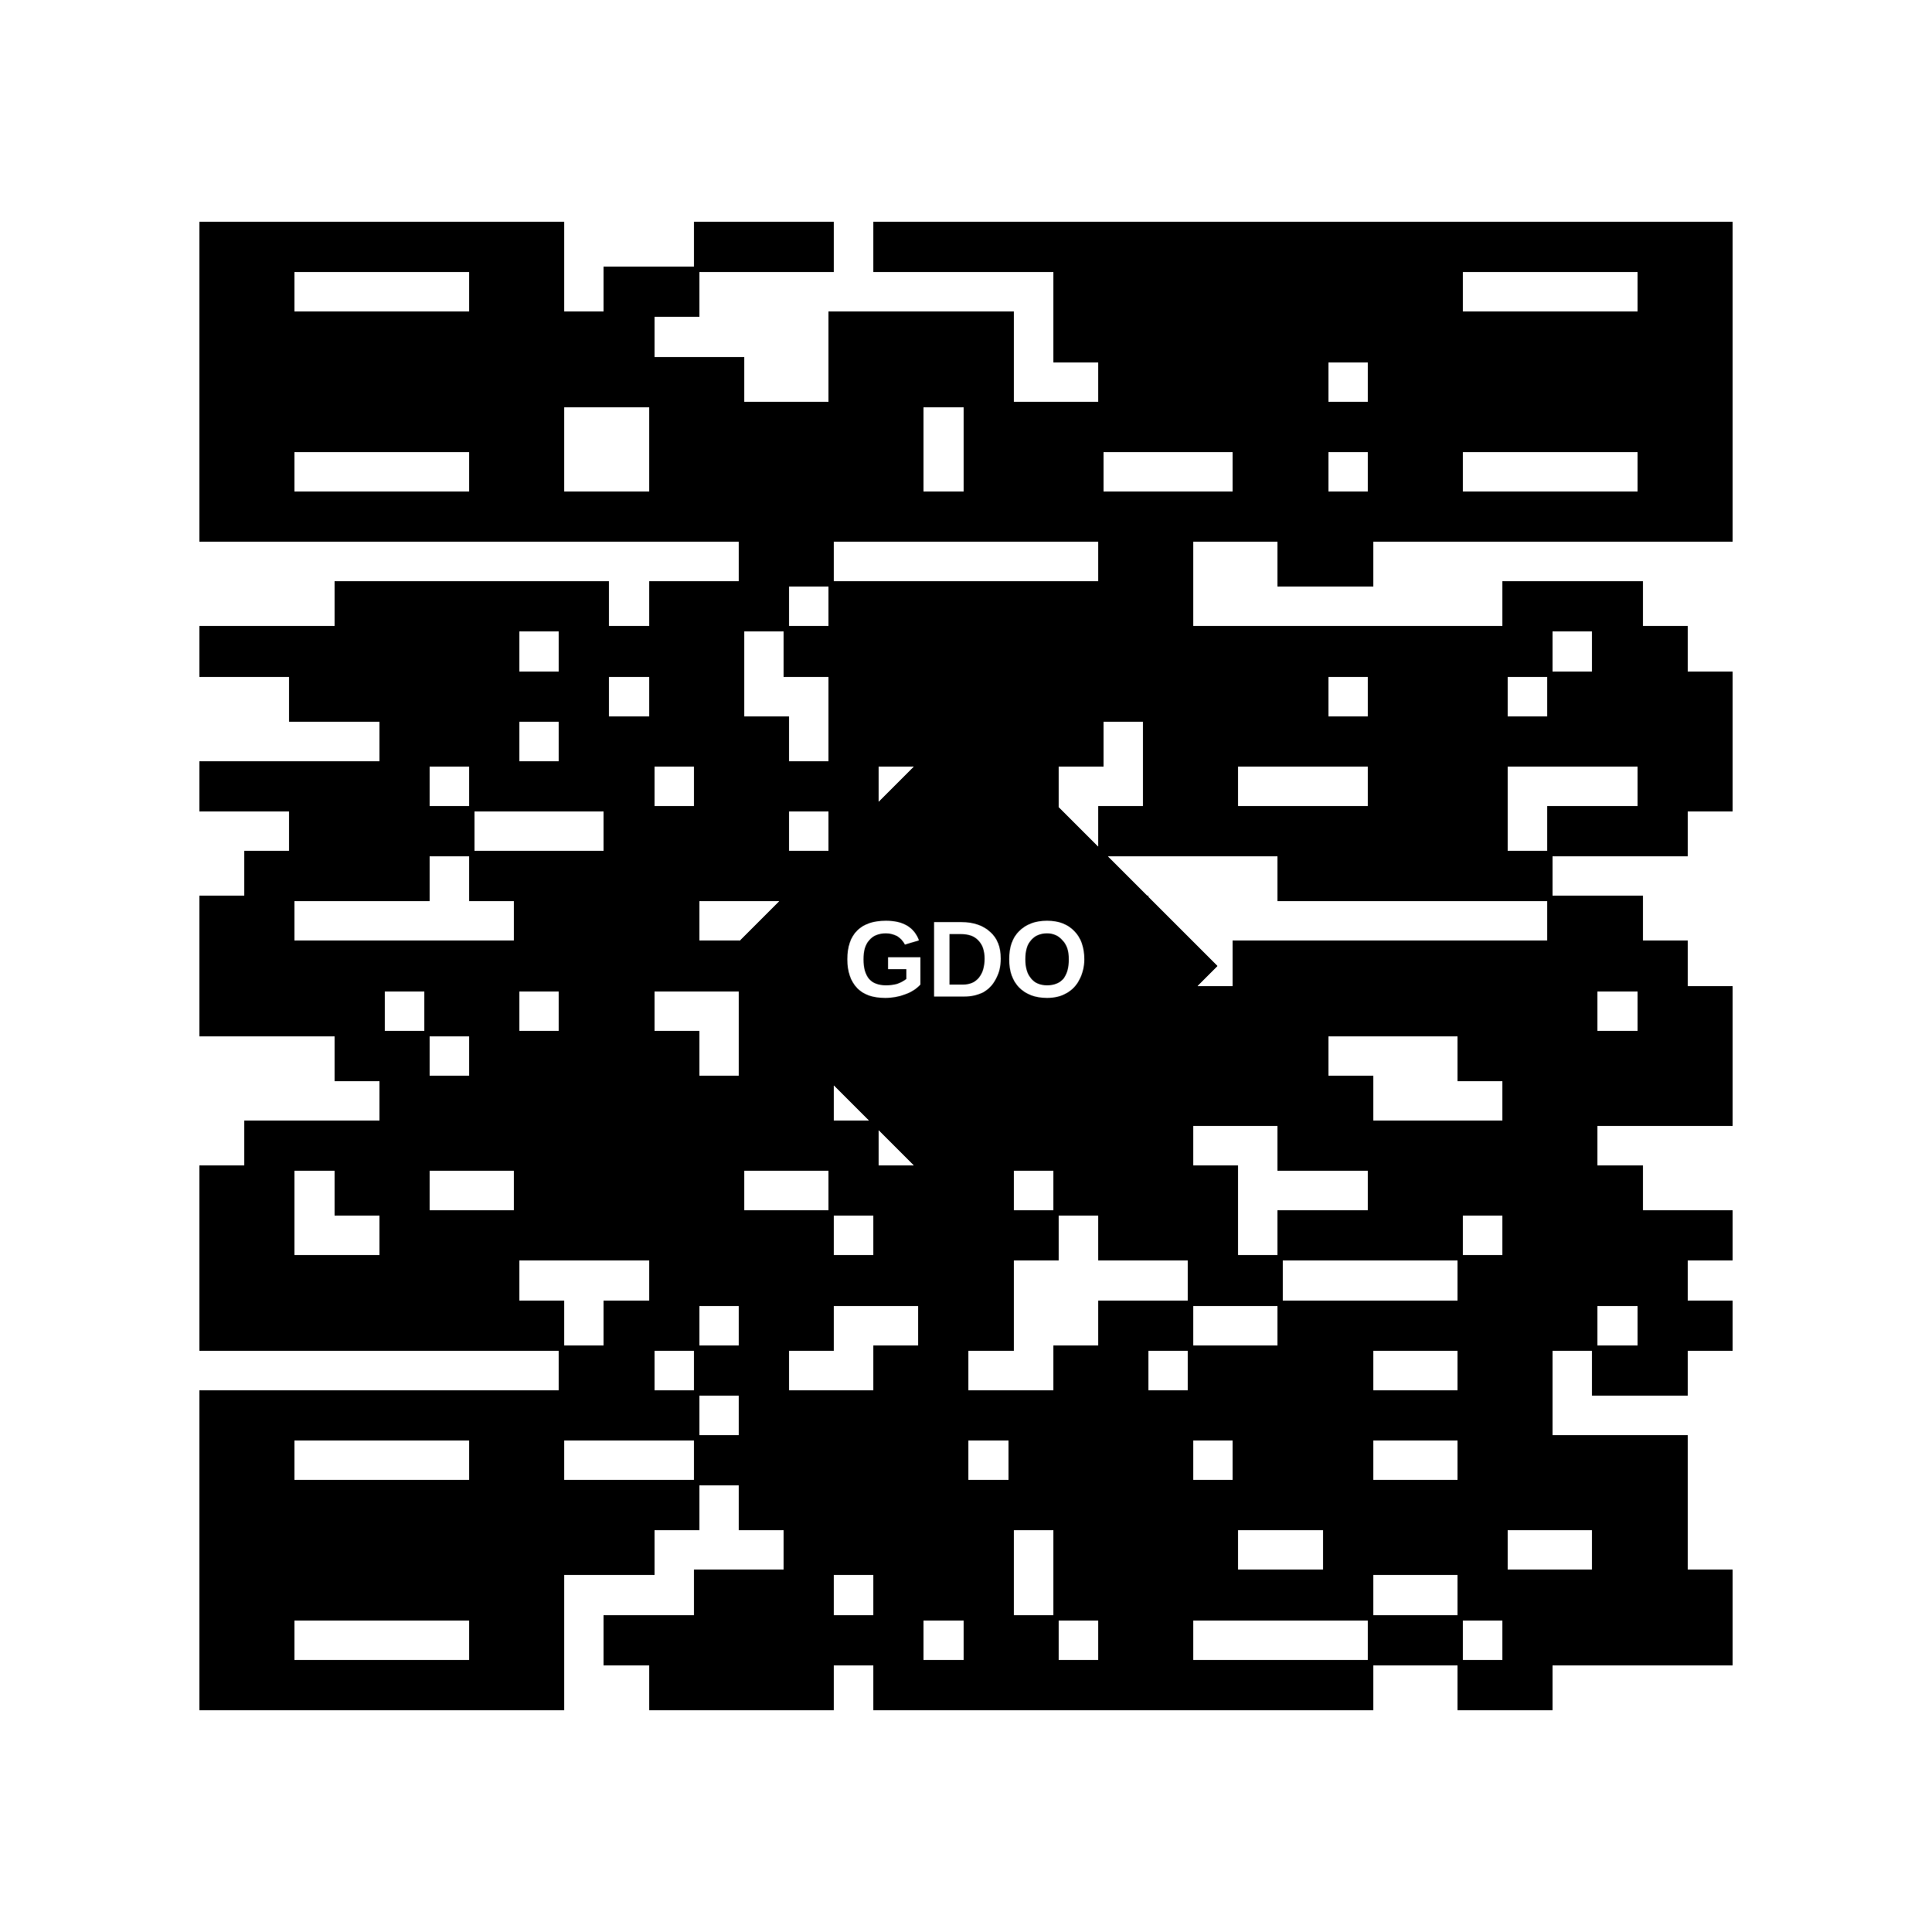
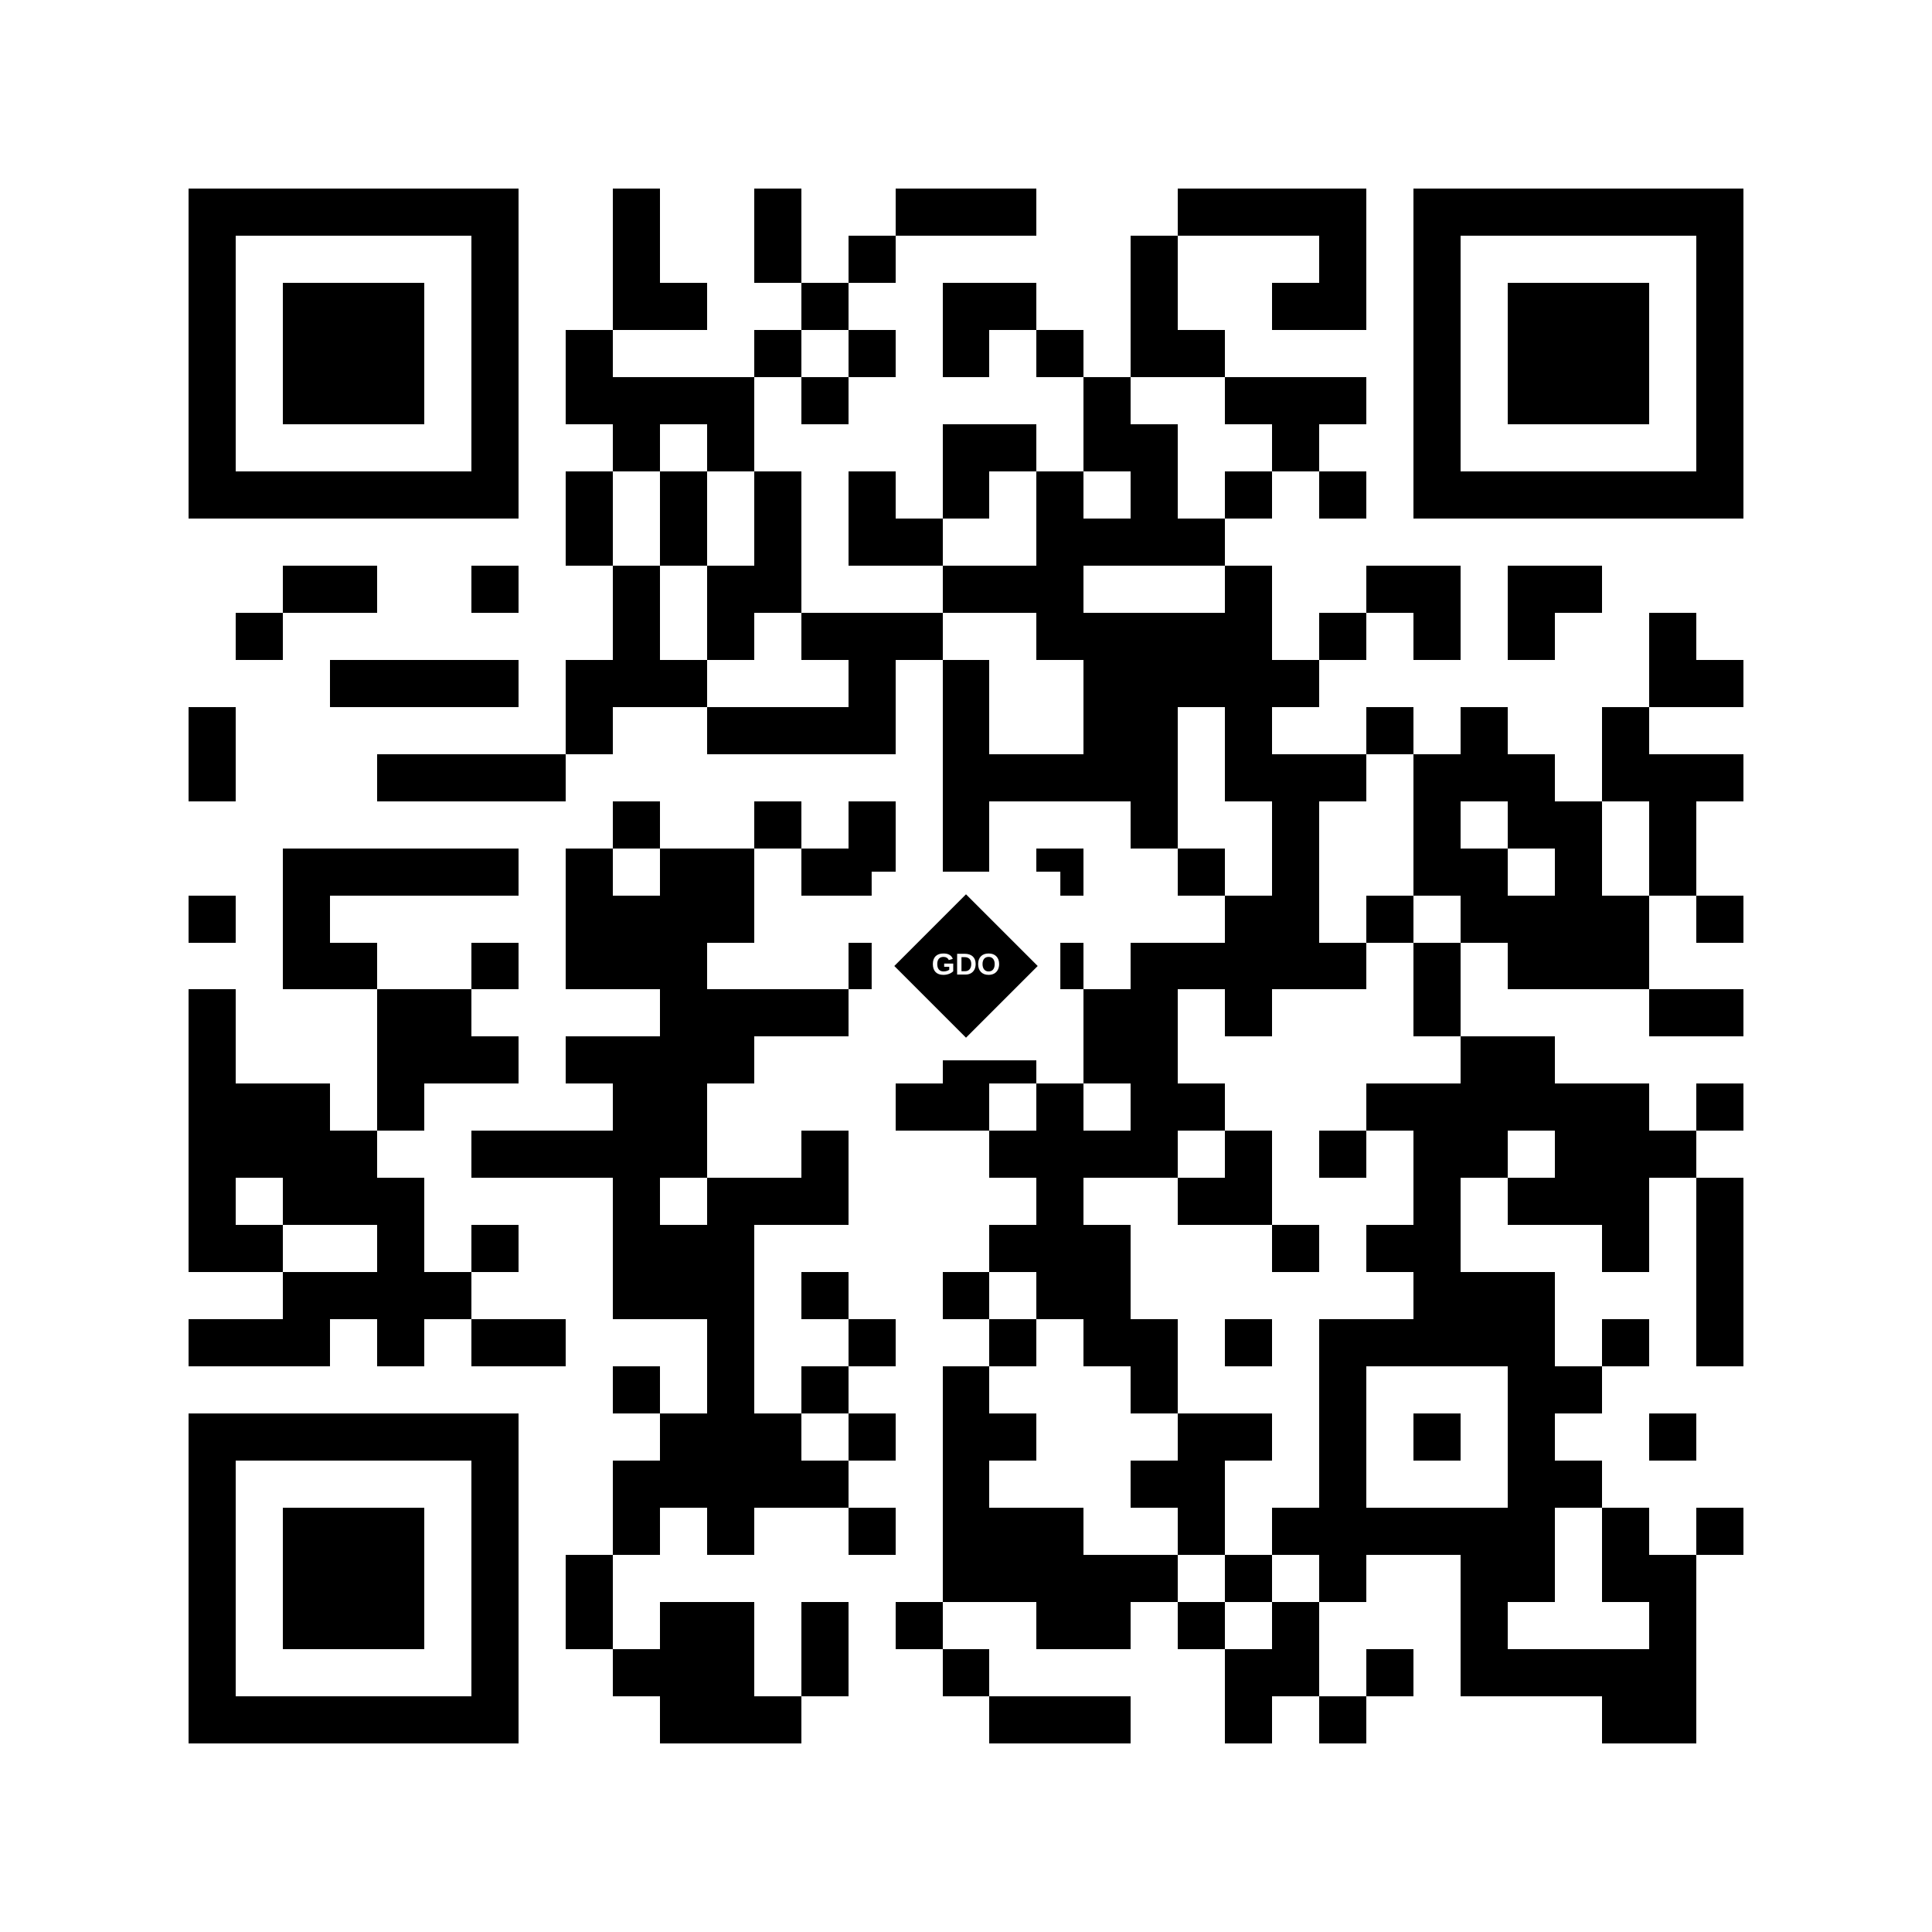
- <svg xmlns="http://www.w3.org/2000/svg" width="1024" height="1024" viewBox="0 0 43 43" shape-rendering="crispEdges">
-   <path fill="#ffffff" d="M0 0h43v43H0z" />
-   <path stroke="#000000" stroke-width="1.12" stroke-linecap="square" d="M5 5.5h7m4 0h2m2 0h1m1 0h6m1 0h1m1 0h7M5 6.5h1m5 0h1m2 0h1m9 0h2m1 0h1m1 0h1m1 0h1m5 0h1M5 7.5h1m1 0h3m1 0h1m1 0h1m5 0h3m2 0h3m1 0h2m1 0h1m1 0h3m1 0h1M5 8.5h1m1 0h3m1 0h1m1 0h1m1 0h1m3 0h1m1 0h1m3 0h2m1 0h1m2 0h1m1 0h3m1 0h1M5 9.5h1m1 0h3m1 0h1m3 0h1m1 0h1m1 0h1m2 0h3m1 0h4m1 0h1m1 0h3m1 0h1M5 10.5h1m5 0h1m3 0h1m1 0h1m1 0h1m2 0h2m4 0h1m2 0h1m5 0h1M5 11.5h7m1 0h1m1 0h1m1 0h1m1 0h1m1 0h1m1 0h1m1 0h1m1 0h1m1 0h1m1 0h7M17 12.5h1m7 0h1m3 0h1M8 13.5h2m1 0h2m2 0h2m2 0h3m1 0h1m1 0h1m8 0h2M5 14.5h3m1 0h2m2 0h3m2 0h1m1 0h2m1 0h6m1 0h1m1 0h2m2 0h1M7 15.5h1m1 0h1m1 0h2m2 0h1m3 0h7m1 0h2m2 0h2m2 0h3M9 16.5h2m2 0h2m1 0h1m2 0h2m1 0h2m2 0h8m1 0h3M5 17.5h2m1 0h1m2 0h3m2 0h1m1 0h1m3 0h1m3 0h1m4 0h2m4 0h1M7 18.5h1m1 0h1m4 0h1m1 0h1m2 0h1m2 0h1m2 0h2m1 0h1m1 0h1m1 0h1m2 0h2M6 19.5h1m1 0h1m2 0h2m1 0h3m1 0h2m1 0h1m7 0h1m1 0h1m1 0h1M5 20.5h1m6 0h1m1 0h1m5 0h2m2 0h1m10 0h1M5 21.5h1m1 0h2m1 0h2m1 0h1m1 0h10m3 0h1m1 0h5m1 0h1M5 22.5h1m1 0h1m2 0h1m2 0h1m3 0h1m3 0h1m1 0h1m1 0h1m1 0h1m1 0h1m1 0h1m1 0h2m2 0h1M8 23.5h1m2 0h4m2 0h1m1 0h1m1 0h1m2 0h5m4 0h3m1 0h1M9 24.5h2m1 0h1m1 0h4m4 0h2m1 0h1m1 0h3m4 0h2m1 0h1M6 25.5h3m1 0h3m1 0h5m2 0h5m3 0h2m1 0h1m1 0h1M5 26.5h1m2 0h1m3 0h1m1 0h2m3 0h1m1 0h1m2 0h1m1 0h1m4 0h3m1 0h1M5 27.5h1m3 0h1m1 0h1m1 0h5m2 0h3m2 0h2m2 0h1m1 0h1m2 0h1m1 0h2M5 28.5h1m1 0h1m1 0h2m4 0h1m1 0h5m5 0h1m5 0h1m1 0h2M5 29.5h3m1 0h1m1 0h1m2 0h1m2 0h1m3 0h1m3 0h1m3 0h6m2 0h1M13 30.5h1m2 0h1m3 0h1m3 0h1m2 0h1m1 0h1m3 0h1m2 0h1M5 31.5h7m1 0h2m2 0h3m1 0h2m1 0h6m1 0h1m1 0h1M5 32.5h1m5 0h1m4 0h2m1 0h2m2 0h3m2 0h2m3 0h4M5 33.5h1m1 0h3m1 0h1m1 0h2m2 0h2m1 0h2m1 0h2m1 0h1m1 0h7m1 0h1M5 34.5h1m1 0h3m1 0h1m1 0h1m4 0h4m2 0h3m3 0h1m1 0h1m3 0h1M5 35.5h1m1 0h3m1 0h1m4 0h2m2 0h2m2 0h4m1 0h1m3 0h2m1 0h2M5 36.5h1m5 0h1m2 0h2m1 0h3m2 0h1m2 0h1m5 0h1m2 0h4M5 37.5h7m3 0h1m1 0h1m2 0h1m1 0h1m1 0h1m1 0h4m3 0h1" />
-   <polygon points="21.5,15.9 27.1,21.5 21.5,27.1 15.9,21.5" fill="#000000" />
-   <text x="21.5" y="21.5" fill="#ffffff" font-family="Arial, Helvetica, sans-serif" font-size="2.4" font-weight="700" text-anchor="middle" dominant-baseline="middle">GDO</text>
+ <svg xmlns="http://www.w3.org/2000/svg" version="1.1" width="1024" height="1024">
+   <rect x="0" y="0" width="1024" height="1024" style="fill:#ffffff;shape-rendering:crispEdges;" />
+   <path x="0" y="0" style="fill:#000000;shape-rendering:crispEdges;" d="M99.90,99.90 V124.88 H124.88 V99.90 H99.90 Z M124.88,99.90 V124.88 H149.85 V99.90 H124.88 Z M149.85,99.90 V124.88 H174.83 V99.90 H149.85 Z M174.83,99.90 V124.88 H199.80 V99.90 H174.83 Z M199.80,99.90 V124.88 H224.78 V99.90 H199.80 Z M224.78,99.90 V124.88 H249.76 V99.90 H224.78 Z M249.76,99.90 V124.88 H274.73 V99.90 H249.76 Z M324.68,99.90 V124.88 H349.66 V99.90 H324.68 Z M399.61,99.90 V124.88 H424.59 V99.90 H399.61 Z M474.54,99.90 V124.88 H499.51 V99.90 H474.54 Z M499.51,99.90 V124.88 H524.49 V99.90 H499.51 Z M524.49,99.90 V124.88 H549.46 V99.90 H524.49 Z M624.39,99.90 V124.88 H649.37 V99.90 H624.39 Z M649.37,99.90 V124.88 H674.34 V99.90 H649.37 Z M674.34,99.90 V124.88 H699.32 V99.90 H674.34 Z M699.32,99.90 V124.88 H724.29 V99.90 H699.32 Z M749.27,99.90 V124.88 H774.24 V99.90 H749.27 Z M774.24,99.90 V124.88 H799.22 V99.90 H774.24 Z M799.22,99.90 V124.88 H824.20 V99.90 H799.22 Z M824.20,99.90 V124.88 H849.17 V99.90 H824.20 Z M849.17,99.90 V124.88 H874.15 V99.90 H849.17 Z M874.15,99.90 V124.88 H899.12 V99.90 H874.15 Z M899.12,99.90 V124.88 H924.10 V99.90 H899.12 Z M99.90,124.88 V149.85 H124.88 V124.88 H99.90 Z M249.76,124.88 V149.85 H274.73 V124.88 H249.76 Z M324.68,124.88 V149.85 H349.66 V124.88 H324.68 Z M399.61,124.88 V149.85 H424.59 V124.88 H399.61 Z M449.56,124.88 V149.85 H474.54 V124.88 H449.56 Z M599.41,124.88 V149.85 H624.39 V124.88 H599.41 Z M699.32,124.88 V149.85 H724.29 V124.88 H699.32 Z M749.27,124.88 V149.85 H774.24 V124.88 H749.27 Z M899.12,124.88 V149.85 H924.10 V124.88 H899.12 Z M99.90,149.85 V174.83 H124.88 V149.85 H99.90 Z M149.85,149.85 V174.83 H174.83 V149.85 H149.85 Z M174.83,149.85 V174.83 H199.80 V149.85 H174.83 Z M199.80,149.85 V174.83 H224.78 V149.85 H199.80 Z M249.76,149.85 V174.83 H274.73 V149.85 H249.76 Z M324.68,149.85 V174.83 H349.66 V149.85 H324.68 Z M349.66,149.85 V174.83 H374.63 V149.85 H349.66 Z M424.59,149.85 V174.83 H449.56 V149.85 H424.59 Z M499.51,149.85 V174.83 H524.49 V149.85 H499.51 Z M524.49,149.85 V174.83 H549.46 V149.85 H524.49 Z M599.41,149.85 V174.83 H624.39 V149.85 H599.41 Z M674.34,149.85 V174.83 H699.32 V149.85 H674.34 Z M699.32,149.85 V174.83 H724.29 V149.85 H699.32 Z M749.27,149.85 V174.83 H774.24 V149.85 H749.27 Z M799.22,149.85 V174.83 H824.20 V149.85 H799.22 Z M824.20,149.85 V174.83 H849.17 V149.85 H824.20 Z M849.17,149.85 V174.83 H874.15 V149.85 H849.17 Z M899.12,149.85 V174.83 H924.10 V149.85 H899.12 Z M99.90,174.83 V199.80 H124.88 V174.83 H99.90 Z M149.85,174.83 V199.80 H174.83 V174.83 H149.85 Z M174.83,174.83 V199.80 H199.80 V174.83 H174.83 Z M199.80,174.83 V199.80 H224.78 V174.83 H199.80 Z M249.76,174.83 V199.80 H274.73 V174.83 H249.76 Z M299.71,174.83 V199.80 H324.68 V174.83 H299.71 Z M399.61,174.83 V199.80 H424.59 V174.83 H399.61 Z M449.56,174.83 V199.80 H474.54 V174.83 H449.56 Z M499.51,174.83 V199.80 H524.49 V174.83 H499.51 Z M549.46,174.83 V199.80 H574.44 V174.83 H549.46 Z M599.41,174.83 V199.80 H624.39 V174.83 H599.41 Z M624.39,174.83 V199.80 H649.37 V174.83 H624.39 Z M749.27,174.83 V199.80 H774.24 V174.83 H749.27 Z M799.22,174.83 V199.80 H824.20 V174.83 H799.22 Z M824.20,174.83 V199.80 H849.17 V174.83 H824.20 Z M849.17,174.83 V199.80 H874.15 V174.83 H849.17 Z M899.12,174.83 V199.80 H924.10 V174.83 H899.12 Z M99.90,199.80 V224.78 H124.88 V199.80 H99.90 Z M149.85,199.80 V224.78 H174.83 V199.80 H149.85 Z M174.83,199.80 V224.78 H199.80 V199.80 H174.83 Z M199.80,199.80 V224.78 H224.78 V199.80 H199.80 Z M249.76,199.80 V224.78 H274.73 V199.80 H249.76 Z M299.71,199.80 V224.78 H324.68 V199.80 H299.71 Z M324.68,199.80 V224.78 H349.66 V199.80 H324.68 Z M349.66,199.80 V224.78 H374.63 V199.80 H349.66 Z M374.63,199.80 V224.78 H399.61 V199.80 H374.63 Z M424.59,199.80 V224.78 H449.56 V199.80 H424.59 Z M574.44,199.80 V224.78 H599.41 V199.80 H574.44 Z M649.37,199.80 V224.78 H674.34 V199.80 H649.37 Z M674.34,199.80 V224.78 H699.32 V199.80 H674.34 Z M699.32,199.80 V224.78 H724.29 V199.80 H699.32 Z M749.27,199.80 V224.78 H774.24 V199.80 H749.27 Z M799.22,199.80 V224.78 H824.20 V199.80 H799.22 Z M824.20,199.80 V224.78 H849.17 V199.80 H824.20 Z M849.17,199.80 V224.78 H874.15 V199.80 H849.17 Z M899.12,199.80 V224.78 H924.10 V199.80 H899.12 Z M99.90,224.78 V249.76 H124.88 V224.78 H99.90 Z M249.76,224.78 V249.76 H274.73 V224.78 H249.76 Z M324.68,224.78 V249.76 H349.66 V224.78 H324.68 Z M374.63,224.78 V249.76 H399.61 V224.78 H374.63 Z M499.51,224.78 V249.76 H524.49 V224.78 H499.51 Z M524.49,224.78 V249.76 H549.46 V224.78 H524.49 Z M574.44,224.78 V249.76 H599.41 V224.78 H574.44 Z M599.41,224.78 V249.76 H624.39 V224.78 H599.41 Z M674.34,224.78 V249.76 H699.32 V224.78 H674.34 Z M749.27,224.78 V249.76 H774.24 V224.78 H749.27 Z M899.12,224.78 V249.76 H924.10 V224.78 H899.12 Z M99.90,249.76 V274.73 H124.88 V249.76 H99.90 Z M124.88,249.76 V274.73 H149.85 V249.76 H124.88 Z M149.85,249.76 V274.73 H174.83 V249.76 H149.85 Z M174.83,249.76 V274.73 H199.80 V249.76 H174.83 Z M199.80,249.76 V274.73 H224.78 V249.76 H199.80 Z M224.78,249.76 V274.73 H249.76 V249.76 H224.78 Z M249.76,249.76 V274.73 H274.73 V249.76 H249.76 Z M299.71,249.76 V274.73 H324.68 V249.76 H299.71 Z M349.66,249.76 V274.73 H374.63 V249.76 H349.66 Z M399.61,249.76 V274.73 H424.59 V249.76 H399.61 Z M449.56,249.76 V274.73 H474.54 V249.76 H449.56 Z M499.51,249.76 V274.73 H524.49 V249.76 H499.51 Z M549.46,249.76 V274.73 H574.44 V249.76 H549.46 Z M599.41,249.76 V274.73 H624.39 V249.76 H599.41 Z M649.37,249.76 V274.73 H674.34 V249.76 H649.37 Z M699.32,249.76 V274.73 H724.29 V249.76 H699.32 Z M749.27,249.76 V274.73 H774.24 V249.76 H749.27 Z M774.24,249.76 V274.73 H799.22 V249.76 H774.24 Z M799.22,249.76 V274.73 H824.20 V249.76 H799.22 Z M824.20,249.76 V274.73 H849.17 V249.76 H824.20 Z M849.17,249.76 V274.73 H874.15 V249.76 H849.17 Z M874.15,249.76 V274.73 H899.12 V249.76 H874.15 Z M899.12,249.76 V274.73 H924.10 V249.76 H899.12 Z M299.71,274.73 V299.71 H324.68 V274.73 H299.71 Z M349.66,274.73 V299.71 H374.63 V274.73 H349.66 Z M399.61,274.73 V299.71 H424.59 V274.73 H399.61 Z M449.56,274.73 V299.71 H474.54 V274.73 H449.56 Z M474.54,274.73 V299.71 H499.51 V274.73 H474.54 Z M549.46,274.73 V299.71 H574.44 V274.73 H549.46 Z M574.44,274.73 V299.71 H599.41 V274.73 H574.44 Z M599.41,274.73 V299.71 H624.39 V274.73 H599.41 Z M624.39,274.73 V299.71 H649.37 V274.73 H624.39 Z M149.85,299.71 V324.68 H174.83 V299.71 H149.85 Z M174.83,299.71 V324.68 H199.80 V299.71 H174.83 Z M249.76,299.71 V324.68 H274.73 V299.71 H249.76 Z M324.68,299.71 V324.68 H349.66 V299.71 H324.68 Z M374.63,299.71 V324.68 H399.61 V299.71 H374.63 Z M399.61,299.71 V324.68 H424.59 V299.71 H399.61 Z M499.51,299.71 V324.68 H524.49 V299.71 H499.51 Z M524.49,299.71 V324.68 H549.46 V299.71 H524.49 Z M549.46,299.71 V324.68 H574.44 V299.71 H549.46 Z M649.37,299.71 V324.68 H674.34 V299.71 H649.37 Z M724.29,299.71 V324.68 H749.27 V299.71 H724.29 Z M749.27,299.71 V324.68 H774.24 V299.71 H749.27 Z M799.22,299.71 V324.68 H824.20 V299.71 H799.22 Z M824.20,299.71 V324.68 H849.17 V299.71 H824.20 Z M124.88,324.68 V349.66 H149.85 V324.68 H124.88 Z M324.68,324.68 V349.66 H349.66 V324.68 H324.68 Z M374.63,324.68 V349.66 H399.61 V324.68 H374.63 Z M424.59,324.68 V349.66 H449.56 V324.68 H424.59 Z M449.56,324.68 V349.66 H474.54 V324.68 H449.56 Z M474.54,324.68 V349.66 H499.51 V324.68 H474.54 Z M549.46,324.68 V349.66 H574.44 V324.68 H549.46 Z M574.44,324.68 V349.66 H599.41 V324.68 H574.44 Z M599.41,324.68 V349.66 H624.39 V324.68 H599.41 Z M624.39,324.68 V349.66 H649.37 V324.68 H624.39 Z M649.37,324.68 V349.66 H674.34 V324.68 H649.37 Z M699.32,324.68 V349.66 H724.29 V324.68 H699.32 Z M749.27,324.68 V349.66 H774.24 V324.68 H749.27 Z M799.22,324.68 V349.66 H824.20 V324.68 H799.22 Z M874.15,324.68 V349.66 H899.12 V324.68 H874.15 Z M174.83,349.66 V374.63 H199.80 V349.66 H174.83 Z M199.80,349.66 V374.63 H224.78 V349.66 H199.80 Z M224.78,349.66 V374.63 H249.76 V349.66 H224.78 Z M249.76,349.66 V374.63 H274.73 V349.66 H249.76 Z M299.71,349.66 V374.63 H324.68 V349.66 H299.71 Z M324.68,349.66 V374.63 H349.66 V349.66 H324.68 Z M349.66,349.66 V374.63 H374.63 V349.66 H349.66 Z M449.56,349.66 V374.63 H474.54 V349.66 H449.56 Z M499.51,349.66 V374.63 H524.49 V349.66 H499.51 Z M574.44,349.66 V374.63 H599.41 V349.66 H574.44 Z M599.41,349.66 V374.63 H624.39 V349.66 H599.41 Z M624.39,349.66 V374.63 H649.37 V349.66 H624.39 Z M649.37,349.66 V374.63 H674.34 V349.66 H649.37 Z M674.34,349.66 V374.63 H699.32 V349.66 H674.34 Z M874.15,349.66 V374.63 H899.12 V349.66 H874.15 Z M899.12,349.66 V374.63 H924.10 V349.66 H899.12 Z M99.90,374.63 V399.61 H124.88 V374.63 H99.90 Z M299.71,374.63 V399.61 H324.68 V374.63 H299.71 Z M374.63,374.63 V399.61 H399.61 V374.63 H374.63 Z M399.61,374.63 V399.61 H424.59 V374.63 H399.61 Z M424.59,374.63 V399.61 H449.56 V374.63 H424.59 Z M449.56,374.63 V399.61 H474.54 V374.63 H449.56 Z M499.51,374.63 V399.61 H524.49 V374.63 H499.51 Z M574.44,374.63 V399.61 H599.41 V374.63 H574.44 Z M599.41,374.63 V399.61 H624.39 V374.63 H599.41 Z M649.37,374.63 V399.61 H674.34 V374.63 H649.37 Z M724.29,374.63 V399.61 H749.27 V374.63 H724.29 Z M774.24,374.63 V399.61 H799.22 V374.63 H774.24 Z M849.17,374.63 V399.61 H874.15 V374.63 H849.17 Z M99.90,399.61 V424.59 H124.88 V399.61 H99.90 Z M199.80,399.61 V424.59 H224.78 V399.61 H199.80 Z M224.78,399.61 V424.59 H249.76 V399.61 H224.78 Z M249.76,399.61 V424.59 H274.73 V399.61 H249.76 Z M274.73,399.61 V424.59 H299.71 V399.61 H274.73 Z M499.51,399.61 V424.59 H524.49 V399.61 H499.51 Z M524.49,399.61 V424.59 H549.46 V399.61 H524.49 Z M549.46,399.61 V424.59 H574.44 V399.61 H549.46 Z M574.44,399.61 V424.59 H599.41 V399.61 H574.44 Z M599.41,399.61 V424.59 H624.39 V399.61 H599.41 Z M649.37,399.61 V424.59 H674.34 V399.61 H649.37 Z M674.34,399.61 V424.59 H699.32 V399.61 H674.34 Z M699.32,399.61 V424.59 H724.29 V399.61 H699.32 Z M749.27,399.61 V424.59 H774.24 V399.61 H749.27 Z M774.24,399.61 V424.59 H799.22 V399.61 H774.24 Z M799.22,399.61 V424.59 H824.20 V399.61 H799.22 Z M849.17,399.61 V424.59 H874.15 V399.61 H849.17 Z M874.15,399.61 V424.59 H899.12 V399.61 H874.15 Z M899.12,399.61 V424.59 H924.10 V399.61 H899.12 Z M324.68,424.59 V449.56 H349.66 V424.59 H324.68 Z M399.61,424.59 V449.56 H424.59 V424.59 H399.61 Z M449.56,424.59 V449.56 H474.54 V424.59 H449.56 Z M499.51,424.59 V449.56 H524.49 V424.59 H499.51 Z M599.41,424.59 V449.56 H624.39 V424.59 H599.41 Z M674.34,424.59 V449.56 H699.32 V424.59 H674.34 Z M749.27,424.59 V449.56 H774.24 V424.59 H749.27 Z M799.22,424.59 V449.56 H824.20 V424.59 H799.22 Z M824.20,424.59 V449.56 H849.17 V424.59 H824.20 Z M874.15,424.59 V449.56 H899.12 V424.59 H874.15 Z M149.85,449.56 V474.54 H174.83 V449.56 H149.85 Z M174.83,449.56 V474.54 H199.80 V449.56 H174.83 Z M199.80,449.56 V474.54 H224.78 V449.56 H199.80 Z M224.78,449.56 V474.54 H249.76 V449.56 H224.78 Z M249.76,449.56 V474.54 H274.73 V449.56 H249.76 Z M299.71,449.56 V474.54 H324.68 V449.56 H299.71 Z M349.66,449.56 V474.54 H374.63 V449.56 H349.66 Z M374.63,449.56 V474.54 H399.61 V449.56 H374.63 Z M424.59,449.56 V474.54 H449.56 V449.56 H424.59 Z M449.56,449.56 V474.54 H474.54 V449.56 H449.56 Z M499.51,449.56 V474.54 H524.49 V449.56 H499.51 Z M549.46,449.56 V474.54 H574.44 V449.56 H549.46 Z M624.39,449.56 V474.54 H649.37 V449.56 H624.39 Z M674.34,449.56 V474.54 H699.32 V449.56 H674.34 Z M749.27,449.56 V474.54 H774.24 V449.56 H749.27 Z M774.24,449.56 V474.54 H799.22 V449.56 H774.24 Z M824.20,449.56 V474.54 H849.17 V449.56 H824.20 Z M874.15,449.56 V474.54 H899.12 V449.56 H874.15 Z M99.90,474.54 V499.51 H124.88 V474.54 H99.90 Z M149.85,474.54 V499.51 H174.83 V474.54 H149.85 Z M299.71,474.54 V499.51 H324.68 V474.54 H299.71 Z M324.68,474.54 V499.51 H349.66 V474.54 H324.68 Z M349.66,474.54 V499.51 H374.63 V474.54 H349.66 Z M374.63,474.54 V499.51 H399.61 V474.54 H374.63 Z M474.54,474.54 V499.51 H499.51 V474.54 H474.54 Z M499.51,474.54 V499.51 H524.49 V474.54 H499.51 Z M649.37,474.54 V499.51 H674.34 V474.54 H649.37 Z M674.34,474.54 V499.51 H699.32 V474.54 H674.34 Z M724.29,474.54 V499.51 H749.27 V474.54 H724.29 Z M774.24,474.54 V499.51 H799.22 V474.54 H774.24 Z M799.22,474.54 V499.51 H824.20 V474.54 H799.22 Z M824.20,474.54 V499.51 H849.17 V474.54 H824.20 Z M849.17,474.54 V499.51 H874.15 V474.54 H849.17 Z M899.12,474.54 V499.51 H924.10 V474.54 H899.12 Z M149.85,499.51 V524.49 H174.83 V499.51 H149.85 Z M174.83,499.51 V524.49 H199.80 V499.51 H174.83 Z M249.76,499.51 V524.49 H274.73 V499.51 H249.76 Z M299.71,499.51 V524.49 H324.68 V499.51 H299.71 Z M324.68,499.51 V524.49 H349.66 V499.51 H324.68 Z M349.66,499.51 V524.49 H374.63 V499.51 H349.66 Z M449.56,499.51 V524.49 H474.54 V499.51 H449.56 Z M474.54,499.51 V524.49 H499.51 V499.51 H474.54 Z M499.51,499.51 V524.49 H524.49 V499.51 H499.51 Z M524.49,499.51 V524.49 H549.46 V499.51 H524.49 Z M549.46,499.51 V524.49 H574.44 V499.51 H549.46 Z M599.41,499.51 V524.49 H624.39 V499.51 H599.41 Z M624.39,499.51 V524.49 H649.37 V499.51 H624.39 Z M649.37,499.51 V524.49 H674.34 V499.51 H649.37 Z M674.34,499.51 V524.49 H699.32 V499.51 H674.34 Z M699.32,499.51 V524.49 H724.29 V499.51 H699.32 Z M749.27,499.51 V524.49 H774.24 V499.51 H749.27 Z M799.22,499.51 V524.49 H824.20 V499.51 H799.22 Z M824.20,499.51 V524.49 H849.17 V499.51 H824.20 Z M849.17,499.51 V524.49 H874.15 V499.51 H849.17 Z M99.90,524.49 V549.46 H124.88 V524.49 H99.90 Z M199.80,524.49 V549.46 H224.78 V524.49 H199.80 Z M224.78,524.49 V549.46 H249.76 V524.49 H224.78 Z M349.66,524.49 V549.46 H374.63 V524.49 H349.66 Z M374.63,524.49 V549.46 H399.61 V524.49 H374.63 Z M399.61,524.49 V549.46 H424.59 V524.49 H399.61 Z M424.59,524.49 V549.46 H449.56 V524.49 H424.59 Z M499.51,524.49 V549.46 H524.49 V524.49 H499.51 Z M574.44,524.49 V549.46 H599.41 V524.49 H574.44 Z M599.41,524.49 V549.46 H624.39 V524.49 H599.41 Z M649.37,524.49 V549.46 H674.34 V524.49 H649.37 Z M749.27,524.49 V549.46 H774.24 V524.49 H749.27 Z M874.15,524.49 V549.46 H899.12 V524.49 H874.15 Z M899.12,524.49 V549.46 H924.10 V524.49 H899.12 Z M99.90,549.46 V574.44 H124.88 V549.46 H99.90 Z M199.80,549.46 V574.44 H224.78 V549.46 H199.80 Z M224.78,549.46 V574.44 H249.76 V549.46 H224.78 Z M249.76,549.46 V574.44 H274.73 V549.46 H249.76 Z M299.71,549.46 V574.44 H324.68 V549.46 H299.71 Z M324.68,549.46 V574.44 H349.66 V549.46 H324.68 Z M349.66,549.46 V574.44 H374.63 V549.46 H349.66 Z M374.63,549.46 V574.44 H399.61 V549.46 H374.63 Z M499.51,549.46 V574.44 H524.49 V549.46 H499.51 Z M524.49,549.46 V574.44 H549.46 V549.46 H524.49 Z M574.44,549.46 V574.44 H599.41 V549.46 H574.44 Z M599.41,549.46 V574.44 H624.39 V549.46 H599.41 Z M774.24,549.46 V574.44 H799.22 V549.46 H774.24 Z M799.22,549.46 V574.44 H824.20 V549.46 H799.22 Z M99.90,574.44 V599.41 H124.88 V574.44 H99.90 Z M124.88,574.44 V599.41 H149.85 V574.44 H124.88 Z M149.85,574.44 V599.41 H174.83 V574.44 H149.85 Z M199.80,574.44 V599.41 H224.78 V574.44 H199.80 Z M324.68,574.44 V599.41 H349.66 V574.44 H324.68 Z M349.66,574.44 V599.41 H374.63 V574.44 H349.66 Z M474.54,574.44 V599.41 H499.51 V574.44 H474.54 Z M499.51,574.44 V599.41 H524.49 V574.44 H499.51 Z M549.46,574.44 V599.41 H574.44 V574.44 H549.46 Z M599.41,574.44 V599.41 H624.39 V574.44 H599.41 Z M624.39,574.44 V599.41 H649.37 V574.44 H624.39 Z M724.29,574.44 V599.41 H749.27 V574.44 H724.29 Z M749.27,574.44 V599.41 H774.24 V574.44 H749.27 Z M774.24,574.44 V599.41 H799.22 V574.44 H774.24 Z M799.22,574.44 V599.41 H824.20 V574.44 H799.22 Z M824.20,574.44 V599.41 H849.17 V574.44 H824.20 Z M849.17,574.44 V599.41 H874.15 V574.44 H849.17 Z M899.12,574.44 V599.41 H924.10 V574.44 H899.12 Z M99.90,599.41 V624.39 H124.88 V599.41 H99.90 Z M124.88,599.41 V624.39 H149.85 V599.41 H124.88 Z M149.85,599.41 V624.39 H174.83 V599.41 H149.85 Z M174.83,599.41 V624.39 H199.80 V599.41 H174.83 Z M249.76,599.41 V624.39 H274.73 V599.41 H249.76 Z M274.73,599.41 V624.39 H299.71 V599.41 H274.73 Z M299.71,599.41 V624.39 H324.68 V599.41 H299.71 Z M324.68,599.41 V624.39 H349.66 V599.41 H324.68 Z M349.66,599.41 V624.39 H374.63 V599.41 H349.66 Z M424.59,599.41 V624.39 H449.56 V599.41 H424.59 Z M524.49,599.41 V624.39 H549.46 V599.41 H524.49 Z M549.46,599.41 V624.39 H574.44 V599.41 H549.46 Z M574.44,599.41 V624.39 H599.41 V599.41 H574.44 Z M599.41,599.41 V624.39 H624.39 V599.41 H599.41 Z M649.37,599.41 V624.39 H674.34 V599.41 H649.37 Z M699.32,599.41 V624.39 H724.29 V599.41 H699.32 Z M749.27,599.41 V624.39 H774.24 V599.41 H749.27 Z M774.24,599.41 V624.39 H799.22 V599.41 H774.24 Z M824.20,599.41 V624.39 H849.17 V599.41 H824.20 Z M849.17,599.41 V624.39 H874.15 V599.41 H849.17 Z M874.15,599.41 V624.39 H899.12 V599.41 H874.15 Z M99.90,624.39 V649.37 H124.88 V624.39 H99.90 Z M149.85,624.39 V649.37 H174.83 V624.39 H149.85 Z M174.83,624.39 V649.37 H199.80 V624.39 H174.83 Z M199.80,624.39 V649.37 H224.78 V624.39 H199.80 Z M324.68,624.39 V649.37 H349.66 V624.39 H324.68 Z M374.63,624.39 V649.37 H399.61 V624.39 H374.63 Z M399.61,624.39 V649.37 H424.59 V624.39 H399.61 Z M424.59,624.39 V649.37 H449.56 V624.39 H424.59 Z M549.46,624.39 V649.37 H574.44 V624.39 H549.46 Z M624.39,624.39 V649.37 H649.37 V624.39 H624.39 Z M649.37,624.39 V649.37 H674.34 V624.39 H649.37 Z M749.27,624.39 V649.37 H774.24 V624.39 H749.27 Z M799.22,624.39 V649.37 H824.20 V624.39 H799.22 Z M824.20,624.39 V649.37 H849.17 V624.39 H824.20 Z M849.17,624.39 V649.37 H874.15 V624.39 H849.17 Z M899.12,624.39 V649.37 H924.10 V624.39 H899.12 Z M99.90,649.37 V674.34 H124.88 V649.37 H99.90 Z M124.88,649.37 V674.34 H149.85 V649.37 H124.88 Z M199.80,649.37 V674.34 H224.78 V649.37 H199.80 Z M249.76,649.37 V674.34 H274.73 V649.37 H249.76 Z M324.68,649.37 V674.34 H349.66 V649.37 H324.68 Z M349.66,649.37 V674.34 H374.63 V649.37 H349.66 Z M374.63,649.37 V674.34 H399.61 V649.37 H374.63 Z M524.49,649.37 V674.34 H549.46 V649.37 H524.49 Z M549.46,649.37 V674.34 H574.44 V649.37 H549.46 Z M574.44,649.37 V674.34 H599.41 V649.37 H574.44 Z M674.34,649.37 V674.34 H699.32 V649.37 H674.34 Z M724.29,649.37 V674.34 H749.27 V649.37 H724.29 Z M749.27,649.37 V674.34 H774.24 V649.37 H749.27 Z M849.17,649.37 V674.34 H874.15 V649.37 H849.17 Z M899.12,649.37 V674.34 H924.10 V649.37 H899.12 Z M149.85,674.34 V699.32 H174.83 V674.34 H149.85 Z M174.83,674.34 V699.32 H199.80 V674.34 H174.83 Z M199.80,674.34 V699.32 H224.78 V674.34 H199.80 Z M224.78,674.34 V699.32 H249.76 V674.34 H224.78 Z M324.68,674.34 V699.32 H349.66 V674.34 H324.68 Z M349.66,674.34 V699.32 H374.63 V674.34 H349.66 Z M374.63,674.34 V699.32 H399.61 V674.34 H374.63 Z M424.59,674.34 V699.32 H449.56 V674.34 H424.59 Z M499.51,674.34 V699.32 H524.49 V674.34 H499.51 Z M549.46,674.34 V699.32 H574.44 V674.34 H549.46 Z M574.44,674.34 V699.32 H599.41 V674.34 H574.44 Z M749.27,674.34 V699.32 H774.24 V674.34 H749.27 Z M774.24,674.34 V699.32 H799.22 V674.34 H774.24 Z M799.22,674.34 V699.32 H824.20 V674.34 H799.22 Z M899.12,674.34 V699.32 H924.10 V674.34 H899.12 Z M99.90,699.32 V724.29 H124.88 V699.32 H99.90 Z M124.88,699.32 V724.29 H149.85 V699.32 H124.88 Z M149.85,699.32 V724.29 H174.83 V699.32 H149.85 Z M199.80,699.32 V724.29 H224.78 V699.32 H199.80 Z M249.76,699.32 V724.29 H274.73 V699.32 H249.76 Z M274.73,699.32 V724.29 H299.71 V699.32 H274.73 Z M374.63,699.32 V724.29 H399.61 V699.32 H374.63 Z M449.56,699.32 V724.29 H474.54 V699.32 H449.56 Z M524.49,699.32 V724.29 H549.46 V699.32 H524.49 Z M574.44,699.32 V724.29 H599.41 V699.32 H574.44 Z M599.41,699.32 V724.29 H624.39 V699.32 H599.41 Z M649.37,699.32 V724.29 H674.34 V699.32 H649.37 Z M699.32,699.32 V724.29 H724.29 V699.32 H699.32 Z M724.29,699.32 V724.29 H749.27 V699.32 H724.29 Z M749.27,699.32 V724.29 H774.24 V699.32 H749.27 Z M774.24,699.32 V724.29 H799.22 V699.32 H774.24 Z M799.22,699.32 V724.29 H824.20 V699.32 H799.22 Z M849.17,699.32 V724.29 H874.15 V699.32 H849.17 Z M899.12,699.32 V724.29 H924.10 V699.32 H899.12 Z M324.68,724.29 V749.27 H349.66 V724.29 H324.68 Z M374.63,724.29 V749.27 H399.61 V724.29 H374.63 Z M424.59,724.29 V749.27 H449.56 V724.29 H424.59 Z M499.51,724.29 V749.27 H524.49 V724.29 H499.51 Z M599.41,724.29 V749.27 H624.39 V724.29 H599.41 Z M699.32,724.29 V749.27 H724.29 V724.29 H699.32 Z M799.22,724.29 V749.27 H824.20 V724.29 H799.22 Z M824.20,724.29 V749.27 H849.17 V724.29 H824.20 Z M99.90,749.27 V774.24 H124.88 V749.27 H99.90 Z M124.88,749.27 V774.24 H149.85 V749.27 H124.88 Z M149.85,749.27 V774.24 H174.83 V749.27 H149.85 Z M174.83,749.27 V774.24 H199.80 V749.27 H174.83 Z M199.80,749.27 V774.24 H224.78 V749.27 H199.80 Z M224.78,749.27 V774.24 H249.76 V749.27 H224.78 Z M249.76,749.27 V774.24 H274.73 V749.27 H249.76 Z M349.66,749.27 V774.24 H374.63 V749.27 H349.66 Z M374.63,749.27 V774.24 H399.61 V749.27 H374.63 Z M399.61,749.27 V774.24 H424.59 V749.27 H399.61 Z M449.56,749.27 V774.24 H474.54 V749.27 H449.56 Z M499.51,749.27 V774.24 H524.49 V749.27 H499.51 Z M524.49,749.27 V774.24 H549.46 V749.27 H524.49 Z M624.39,749.27 V774.24 H649.37 V749.27 H624.39 Z M649.37,749.27 V774.24 H674.34 V749.27 H649.37 Z M699.32,749.27 V774.24 H724.29 V749.27 H699.32 Z M749.27,749.27 V774.24 H774.24 V749.27 H749.27 Z M799.22,749.27 V774.24 H824.20 V749.27 H799.22 Z M874.15,749.27 V774.24 H899.12 V749.27 H874.15 Z M99.90,774.24 V799.22 H124.88 V774.24 H99.90 Z M249.76,774.24 V799.22 H274.73 V774.24 H249.76 Z M324.68,774.24 V799.22 H349.66 V774.24 H324.68 Z M349.66,774.24 V799.22 H374.63 V774.24 H349.66 Z M374.63,774.24 V799.22 H399.61 V774.24 H374.63 Z M399.61,774.24 V799.22 H424.59 V774.24 H399.61 Z M424.59,774.24 V799.22 H449.56 V774.24 H424.59 Z M499.51,774.24 V799.22 H524.49 V774.24 H499.51 Z M599.41,774.24 V799.22 H624.39 V774.24 H599.41 Z M624.39,774.24 V799.22 H649.37 V774.24 H624.39 Z M699.32,774.24 V799.22 H724.29 V774.24 H699.32 Z M799.22,774.24 V799.22 H824.20 V774.24 H799.22 Z M824.20,774.24 V799.22 H849.17 V774.24 H824.20 Z M99.90,799.22 V824.20 H124.88 V799.22 H99.90 Z M149.85,799.22 V824.20 H174.83 V799.22 H149.85 Z M174.83,799.22 V824.20 H199.80 V799.22 H174.83 Z M199.80,799.22 V824.20 H224.78 V799.22 H199.80 Z M249.76,799.22 V824.20 H274.73 V799.22 H249.76 Z M324.68,799.22 V824.20 H349.66 V799.22 H324.68 Z M374.63,799.22 V824.20 H399.61 V799.22 H374.63 Z M449.56,799.22 V824.20 H474.54 V799.22 H449.56 Z M499.51,799.22 V824.20 H524.49 V799.22 H499.51 Z M524.49,799.22 V824.20 H549.46 V799.22 H524.49 Z M549.46,799.22 V824.20 H574.44 V799.22 H549.46 Z M624.39,799.22 V824.20 H649.37 V799.22 H624.39 Z M674.34,799.22 V824.20 H699.32 V799.22 H674.34 Z M699.32,799.22 V824.20 H724.29 V799.22 H699.32 Z M724.29,799.22 V824.20 H749.27 V799.22 H724.29 Z M749.27,799.22 V824.20 H774.24 V799.22 H749.27 Z M774.24,799.22 V824.20 H799.22 V799.22 H774.24 Z M799.22,799.22 V824.20 H824.20 V799.22 H799.22 Z M849.17,799.22 V824.20 H874.15 V799.22 H849.17 Z M899.12,799.22 V824.20 H924.10 V799.22 H899.12 Z M99.90,824.20 V849.17 H124.88 V824.20 H99.90 Z M149.85,824.20 V849.17 H174.83 V824.20 H149.85 Z M174.83,824.20 V849.17 H199.80 V824.20 H174.83 Z M199.80,824.20 V849.17 H224.78 V824.20 H199.80 Z M249.76,824.20 V849.17 H274.73 V824.20 H249.76 Z M299.71,824.20 V849.17 H324.68 V824.20 H299.71 Z M499.51,824.20 V849.17 H524.49 V824.20 H499.51 Z M524.49,824.20 V849.17 H549.46 V824.20 H524.49 Z M549.46,824.20 V849.17 H574.44 V824.20 H549.46 Z M574.44,824.20 V849.17 H599.41 V824.20 H574.44 Z M599.41,824.20 V849.17 H624.39 V824.20 H599.41 Z M649.37,824.20 V849.17 H674.34 V824.20 H649.37 Z M699.32,824.20 V849.17 H724.29 V824.20 H699.32 Z M774.24,824.20 V849.17 H799.22 V824.20 H774.24 Z M799.22,824.20 V849.17 H824.20 V824.20 H799.22 Z M849.17,824.20 V849.17 H874.15 V824.20 H849.17 Z M874.15,824.20 V849.17 H899.12 V824.20 H874.15 Z M99.90,849.17 V874.15 H124.88 V849.17 H99.90 Z M149.85,849.17 V874.15 H174.83 V849.17 H149.85 Z M174.83,849.17 V874.15 H199.80 V849.17 H174.83 Z M199.80,849.17 V874.15 H224.78 V849.17 H199.80 Z M249.76,849.17 V874.15 H274.73 V849.17 H249.76 Z M299.71,849.17 V874.15 H324.68 V849.17 H299.71 Z M349.66,849.17 V874.15 H374.63 V849.17 H349.66 Z M374.63,849.17 V874.15 H399.61 V849.17 H374.63 Z M424.59,849.17 V874.15 H449.56 V849.17 H424.59 Z M474.54,849.17 V874.15 H499.51 V849.17 H474.54 Z M549.46,849.17 V874.15 H574.44 V849.17 H549.46 Z M574.44,849.17 V874.15 H599.41 V849.17 H574.44 Z M624.39,849.17 V874.15 H649.37 V849.17 H624.39 Z M674.34,849.17 V874.15 H699.32 V849.17 H674.34 Z M774.24,849.17 V874.15 H799.22 V849.17 H774.24 Z M874.15,849.17 V874.15 H899.12 V849.17 H874.15 Z M99.90,874.15 V899.12 H124.88 V874.15 H99.90 Z M249.76,874.15 V899.12 H274.73 V874.15 H249.76 Z M324.68,874.15 V899.12 H349.66 V874.15 H324.68 Z M349.66,874.15 V899.12 H374.63 V874.15 H349.66 Z M374.63,874.15 V899.12 H399.61 V874.15 H374.63 Z M424.59,874.15 V899.12 H449.56 V874.15 H424.59 Z M499.51,874.15 V899.12 H524.49 V874.15 H499.51 Z M649.37,874.15 V899.12 H674.34 V874.15 H649.37 Z M674.34,874.15 V899.12 H699.32 V874.15 H674.34 Z M724.29,874.15 V899.12 H749.27 V874.15 H724.29 Z M774.24,874.15 V899.12 H799.22 V874.15 H774.24 Z M799.22,874.15 V899.12 H824.20 V874.15 H799.22 Z M824.20,874.15 V899.12 H849.17 V874.15 H824.20 Z M849.17,874.15 V899.12 H874.15 V874.15 H849.17 Z M874.15,874.15 V899.12 H899.12 V874.15 H874.15 Z M99.90,899.12 V924.10 H124.88 V899.12 H99.90 Z M124.88,899.12 V924.10 H149.85 V899.12 H124.88 Z M149.85,899.12 V924.10 H174.83 V899.12 H149.85 Z M174.83,899.12 V924.10 H199.80 V899.12 H174.83 Z M199.80,899.12 V924.10 H224.78 V899.12 H199.80 Z M224.78,899.12 V924.10 H249.76 V899.12 H224.78 Z M249.76,899.12 V924.10 H274.73 V899.12 H249.76 Z M349.66,899.12 V924.10 H374.63 V899.12 H349.66 Z M374.63,899.12 V924.10 H399.61 V899.12 H374.63 Z M399.61,899.12 V924.10 H424.59 V899.12 H399.61 Z M524.49,899.12 V924.10 H549.46 V899.12 H524.49 Z M549.46,899.12 V924.10 H574.44 V899.12 H549.46 Z M574.44,899.12 V924.10 H599.41 V899.12 H574.44 Z M649.37,899.12 V924.10 H674.34 V899.12 H649.37 Z M699.32,899.12 V924.10 H724.29 V899.12 H699.32 Z M849.17,899.12 V924.10 H874.15 V899.12 H849.17 Z M874.15,899.12 V924.10 H899.12 V899.12 H874.15 Z " />
+   <rect x="462" y="462" width="100" height="100" fill="#ffffff" />
+   <polygon points="512,474 550,512 512,550 474,512" fill="#000000" />
+   <text x="512" y="512" fill="#ffffff" font-family="Arial, Helvetica, sans-serif" font-size="16" font-weight="700" text-anchor="middle" dominant-baseline="middle">GDO</text>
</svg>
